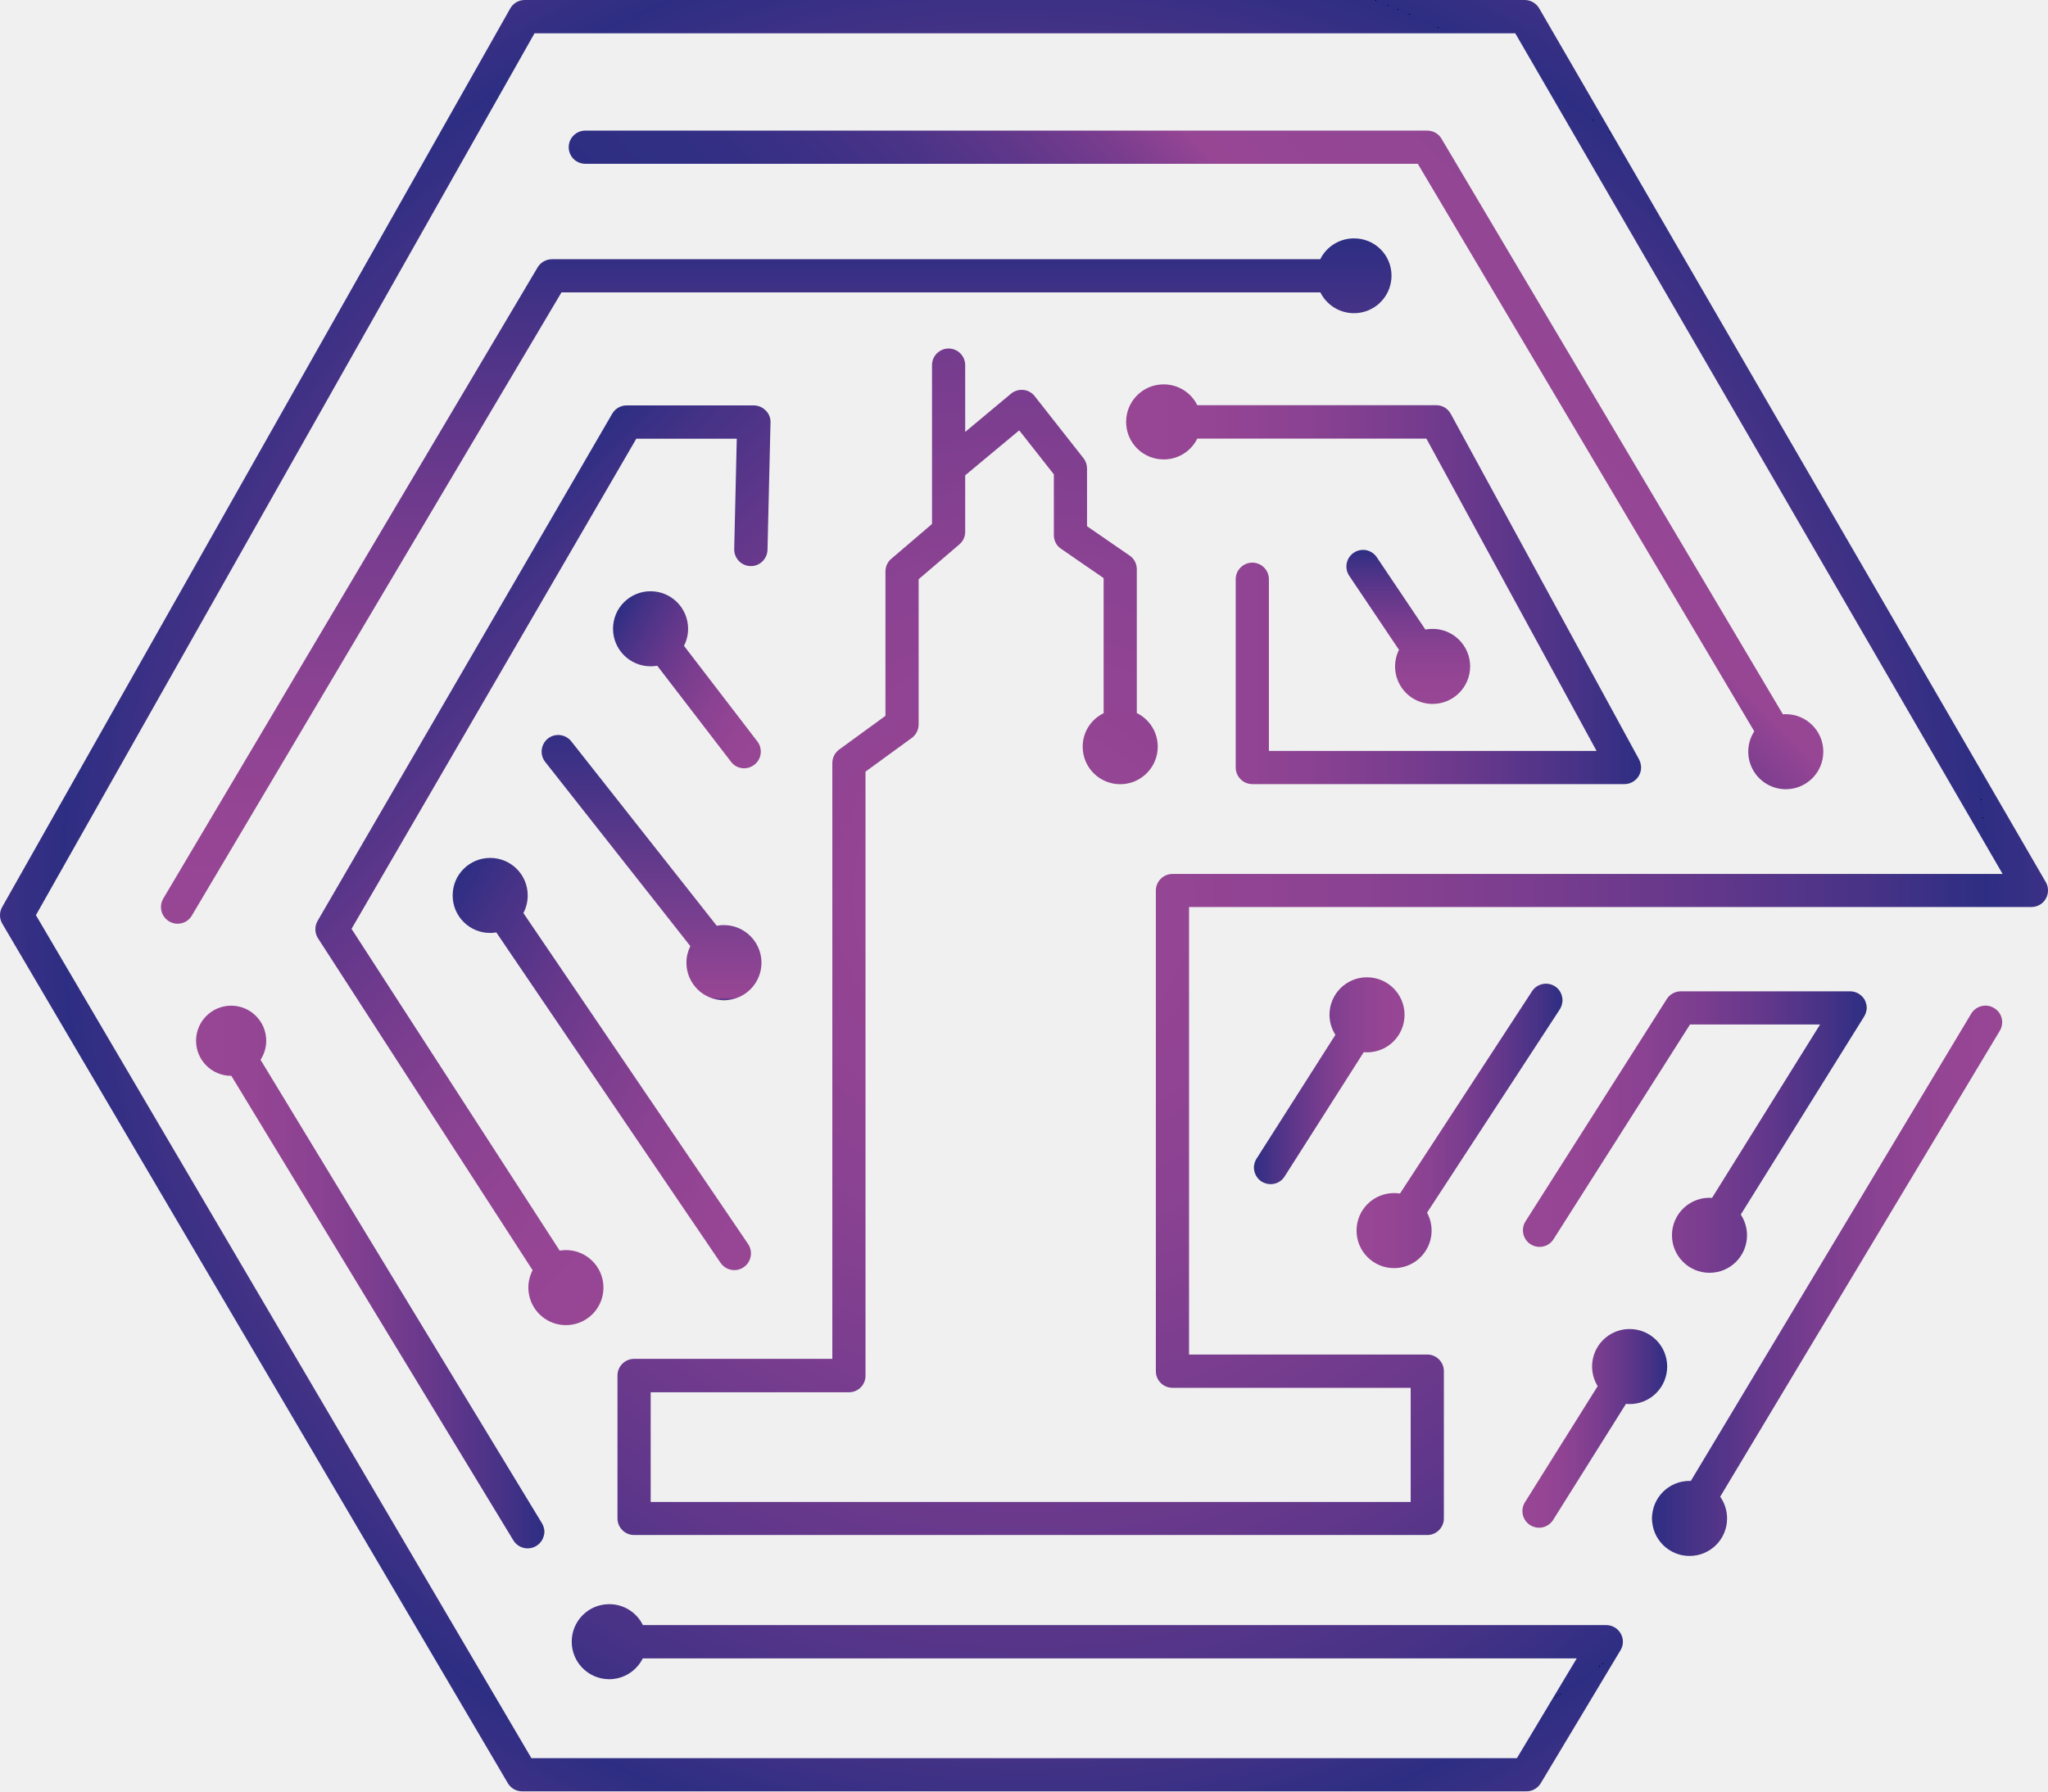
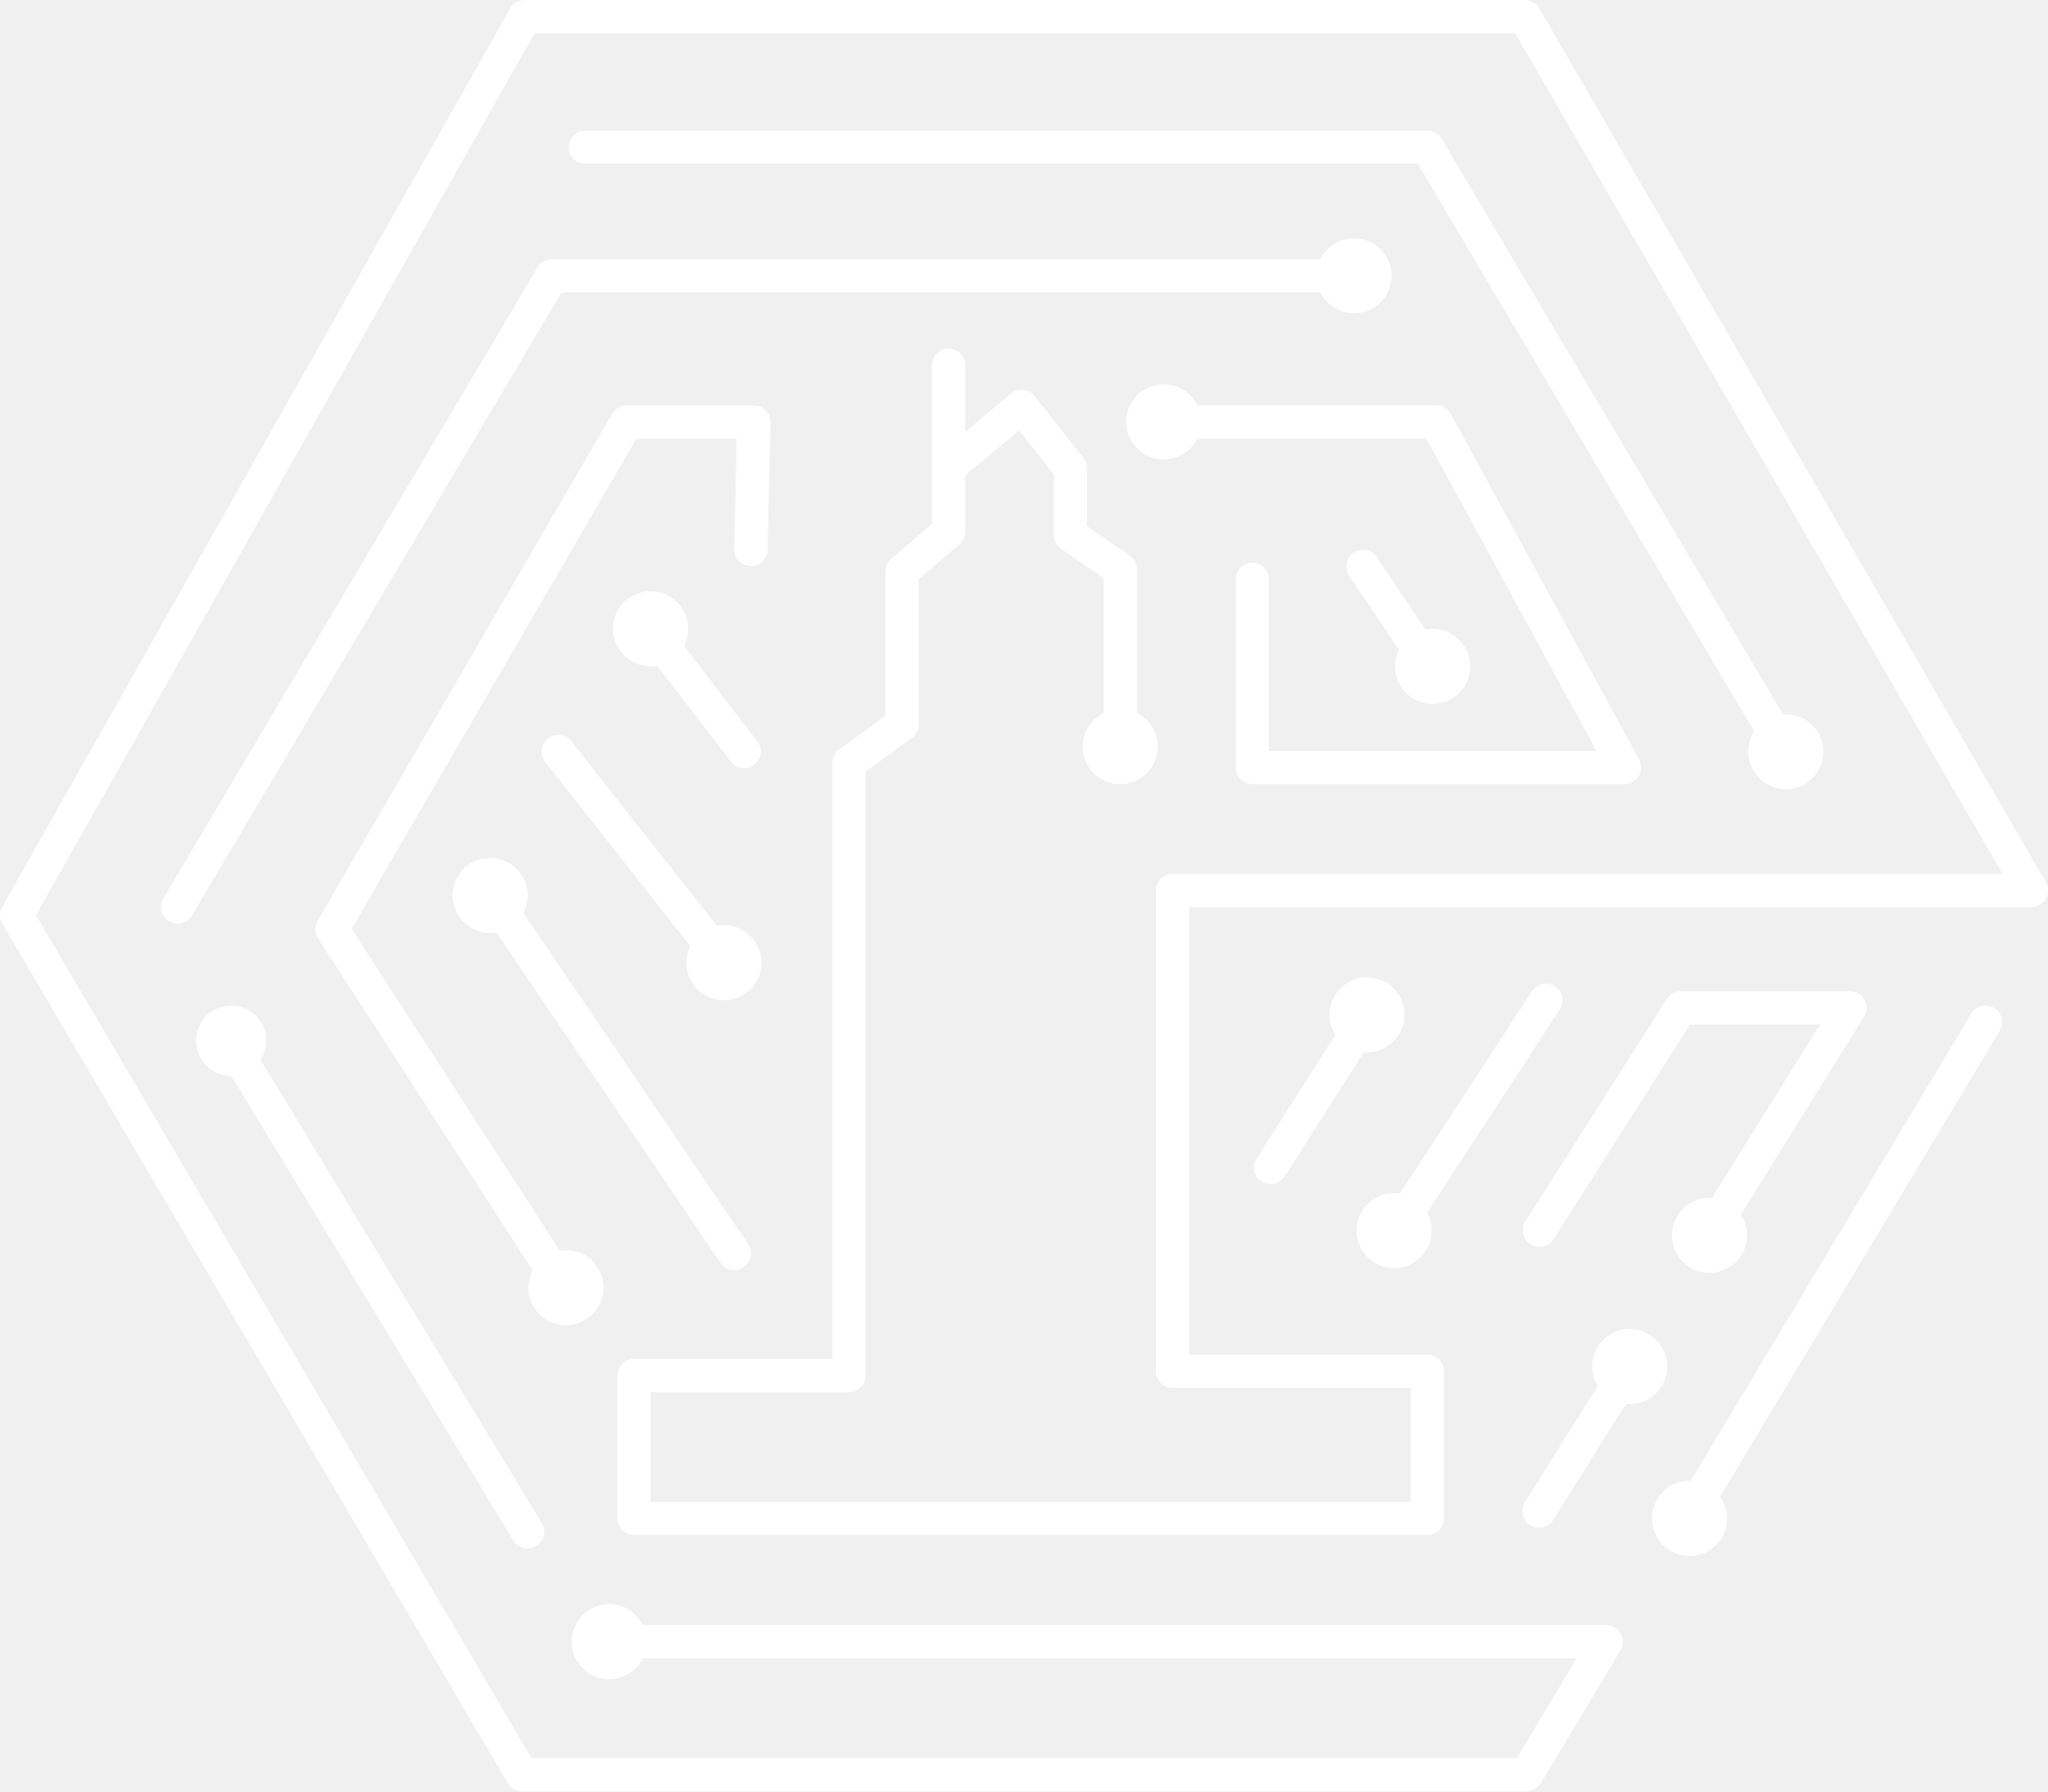
<svg xmlns="http://www.w3.org/2000/svg" viewBox="82.196 226.37 183.889 160.88" version="1.1" id="svg184" width="183.889" height="160.88">
  <defs id="defs184" />
  <linearGradient id="a" x1="312.404" x2="312.404" y1="310.678" y2="388.55" gradientUnits="userSpaceOnUse">
    <stop offset="0" style="stop-color:#914694" id="stop1" />
    <stop offset="0" style="stop-color:#954694" id="stop2" />
    <stop offset="0" style="stop-color:#974694" id="stop3" />
    <stop offset=".168" style="stop-color:#944593" id="stop4" />
    <stop offset=".345" style="stop-color:#8b4292" id="stop5" />
    <stop offset=".526" style="stop-color:#7a3d8f" id="stop6" />
    <stop offset=".711" style="stop-color:#62378b" id="stop7" />
    <stop offset=".896" style="stop-color:#443286" id="stop8" />
    <stop offset="1" style="stop-color:#2d2e83" id="stop9" />
    <stop offset="1" style="stop-color:#000" id="stop10" />
  </linearGradient>
  <linearGradient id="b" x1="380.04" x2="380.04" y1="311.546" y2="387.717" gradientUnits="userSpaceOnUse">
    <stop offset="0" style="stop-color:#914694" id="stop11" />
    <stop offset="0" style="stop-color:#954694" id="stop12" />
    <stop offset="0" style="stop-color:#974694" id="stop13" />
    <stop offset=".168" style="stop-color:#944593" id="stop14" />
    <stop offset=".345" style="stop-color:#8b4292" id="stop15" />
    <stop offset=".526" style="stop-color:#7a3d8f" id="stop16" />
    <stop offset=".711" style="stop-color:#62378b" id="stop17" />
    <stop offset=".896" style="stop-color:#443286" id="stop18" />
    <stop offset="1" style="stop-color:#2d2e83" id="stop19" />
    <stop offset="1" style="stop-color:#000" id="stop20" />
  </linearGradient>
  <linearGradient id="c" x1="437.013" x2="437.013" y1="310.684" y2="390.227" gradientUnits="userSpaceOnUse">
    <stop offset="0" style="stop-color:#914694" id="stop21" />
    <stop offset="0" style="stop-color:#954694" id="stop22" />
    <stop offset="0" style="stop-color:#974694" id="stop23" />
    <stop offset=".168" style="stop-color:#944593" id="stop24" />
    <stop offset=".345" style="stop-color:#8b4292" id="stop25" />
    <stop offset=".526" style="stop-color:#7a3d8f" id="stop26" />
    <stop offset=".711" style="stop-color:#62378b" id="stop27" />
    <stop offset=".896" style="stop-color:#443286" id="stop28" />
    <stop offset="1" style="stop-color:#2d2e83" id="stop29" />
    <stop offset="1" style="stop-color:#000" id="stop30" />
  </linearGradient>
  <radialGradient id="d" cx="174.142" cy="307.272" r="86.386" gradientUnits="userSpaceOnUse" spreadMethod="reflect" gradientTransform="translate(-2.3231027e-4,-0.47)">
    <stop offset="0" style="stop-color:#914694" id="stop31" />
    <stop offset="0" style="stop-color:#954694" id="stop32" />
    <stop offset="0" style="stop-color:#974694" id="stop33" />
    <stop offset=".168" style="stop-color:#944593" id="stop34" />
    <stop offset=".345" style="stop-color:#8b4292" id="stop35" />
    <stop offset=".526" style="stop-color:#7a3d8f" id="stop36" />
    <stop offset=".711" style="stop-color:#62378b" id="stop37" />
    <stop offset=".896" style="stop-color:#443286" id="stop38" />
    <stop offset="1" style="stop-color:#2d2e83" id="stop39" />
    <stop offset="1" style="stop-color:#000" id="stop40" />
  </radialGradient>
-   <path d="m 265.89,307.08 c -0.27,0.47 -0.76,0.75 -1.3,0.75 h -75.63 v 40.19 h 21.39 c 0.82,0 1.49,0.67 1.49,1.49 v 13.23 c 0,0.82 -0.67,1.49 -1.49,1.49 h -71.22 c -0.82,0 -1.49,-0.67 -1.49,-1.49 V 349.9 c 0,-0.82 0.67,-1.49 1.49,-1.49 h 17.8 V 294.9 c 0,-0.48 0.23,-0.93 0.61,-1.21 l 4.16,-3.03 v -12.97 c 0,-0.44 0.19,-0.85 0.52,-1.13 l 3.66,-3.13 v -14.27 c 0,-0.82 0.67,-1.49 1.49,-1.49 0.82,0 1.49,0.67 1.49,1.49 v 6 l 4.11,-3.43 c 0.31,-0.26 0.71,-0.38 1.12,-0.34 0.4,0.04 0.76,0.24 1.01,0.56 l 4.38,5.57 c 0.21,0.26 0.32,0.59 0.32,0.93 v 5.18 l 3.83,2.64 c 0.41,0.28 0.64,0.74 0.64,1.23 v 12.91 c 1.11,0.54 1.88,1.69 1.88,3.02 0,1.86 -1.51,3.37 -3.37,3.37 -1.86,0 -3.37,-1.5 -3.37,-3.37 0,-1.11 0.54,-2.1 1.37,-2.7 0.16,-0.12 0.33,-0.22 0.51,-0.31 v -12.13 l -3.83,-2.64 c -0.41,-0.27 -0.64,-0.73 -0.64,-1.23 v -5.45 l -3.11,-3.95 -4.85,4.04 v 5.07 c 0,0.44 -0.19,0.85 -0.52,1.13 l -3.66,3.13 v 13.04 c 0,0.48 -0.23,0.93 -0.61,1.21 l -4.16,3.03 v 54.25 c 0,0.83 -0.66,1.49 -1.49,1.49 h -17.8 v 9.85 h 68.24 v -10.25 h -21.39 c -0.82,0 -1.49,-0.67 -1.49,-1.49 v -43.17 c 0,-0.82 0.67,-1.49 1.49,-1.49 h 74.54 l -43.76,-75.5 h -88.06 l -44.77,79.2 44.49,75.71 h 88.49 l 5.37,-8.96 h -83.86 c -0.12,0.24 -0.27,0.47 -0.44,0.67 -0.61,0.73 -1.53,1.2 -2.57,1.2 -1.86,0 -3.37,-1.51 -3.37,-3.37 0,-1.86 1.5,-3.37 3.37,-3.37 1.33,0 2.48,0.77 3.02,1.88 h 86.5 c 0.54,0 1.03,0.29 1.3,0.76 0.27,0.47 0.26,1.04 -0.02,1.5 l -7.16,11.94 c -0.27,0.45 -0.76,0.73 -1.28,0.73 h -90.19 c -0.53,0 -1.01,-0.28 -1.28,-0.74 L 82.4,309.32 c -0.27,-0.46 -0.27,-1.03 -0.01,-1.49 l 45.62,-80.7 c 0.26,-0.47 0.76,-0.76 1.3,-0.76 h 89.79 c 0.53,0 1.03,0.29 1.3,0.75 l 2.488,4.292 43.002,74.188 c 0.26,0.45 0.26,1.02 0,1.48 z" style="fill:url(#d)" id="path40" />
+   <path d="m 265.89,307.08 c -0.27,0.47 -0.76,0.75 -1.3,0.75 h -75.63 v 40.19 h 21.39 c 0.82,0 1.49,0.67 1.49,1.49 v 13.23 c 0,0.82 -0.67,1.49 -1.49,1.49 h -71.22 c -0.82,0 -1.49,-0.67 -1.49,-1.49 V 349.9 c 0,-0.82 0.67,-1.49 1.49,-1.49 h 17.8 V 294.9 c 0,-0.48 0.23,-0.93 0.61,-1.21 l 4.16,-3.03 v -12.97 c 0,-0.44 0.19,-0.85 0.52,-1.13 l 3.66,-3.13 v -14.27 c 0,-0.82 0.67,-1.49 1.49,-1.49 0.82,0 1.49,0.67 1.49,1.49 v 6 l 4.11,-3.43 c 0.31,-0.26 0.71,-0.38 1.12,-0.34 0.4,0.04 0.76,0.24 1.01,0.56 l 4.38,5.57 c 0.21,0.26 0.32,0.59 0.32,0.93 v 5.18 l 3.83,2.64 c 0.41,0.28 0.64,0.74 0.64,1.23 v 12.91 c 1.11,0.54 1.88,1.69 1.88,3.02 0,1.86 -1.51,3.37 -3.37,3.37 -1.86,0 -3.37,-1.5 -3.37,-3.37 0,-1.11 0.54,-2.1 1.37,-2.7 0.16,-0.12 0.33,-0.22 0.51,-0.31 v -12.13 l -3.83,-2.64 c -0.41,-0.27 -0.64,-0.73 -0.64,-1.23 v -5.45 l -3.11,-3.95 -4.85,4.04 v 5.07 c 0,0.44 -0.19,0.85 -0.52,1.13 l -3.66,3.13 v 13.04 c 0,0.48 -0.23,0.93 -0.61,1.21 l -4.16,3.03 v 54.25 c 0,0.83 -0.66,1.49 -1.49,1.49 h -17.8 v 9.85 h 68.24 v -10.25 h -21.39 c -0.82,0 -1.49,-0.67 -1.49,-1.49 v -43.17 c 0,-0.82 0.67,-1.49 1.49,-1.49 h 74.54 l -43.76,-75.5 h -88.06 l -44.77,79.2 44.49,75.71 h 88.49 l 5.37,-8.96 h -83.86 c -0.12,0.24 -0.27,0.47 -0.44,0.67 -0.61,0.73 -1.53,1.2 -2.57,1.2 -1.86,0 -3.37,-1.51 -3.37,-3.37 0,-1.86 1.5,-3.37 3.37,-3.37 1.33,0 2.48,0.77 3.02,1.88 h 86.5 c 0.54,0 1.03,0.29 1.3,0.76 0.27,0.47 0.26,1.04 -0.02,1.5 l -7.16,11.94 c -0.27,0.45 -0.76,0.73 -1.28,0.73 h -90.19 c -0.53,0 -1.01,-0.28 -1.28,-0.74 L 82.4,309.32 c -0.27,-0.46 -0.27,-1.03 -0.01,-1.49 l 45.62,-80.7 c 0.26,-0.47 0.76,-0.76 1.3,-0.76 h 89.79 c 0.53,0 1.03,0.29 1.3,0.75 l 2.488,4.292 43.002,74.188 c 0.26,0.45 0.26,1.02 0,1.48 z" style="fill:#ffffff;fill-opacity:1" id="path40" />
  <linearGradient id="e" x1="214.786" x2="174.876" y1="242.39" y2="282.3" gradientUnits="userSpaceOnUse" gradientTransform="translate(-2.3231027e-4,-0.47)">
    <stop offset="0" style="stop-color:#914694" id="stop41" />
    <stop offset=".199" style="stop-color:#954694" id="stop42" />
    <stop offset=".274" style="stop-color:#974694" id="stop43" />
    <stop offset=".276" style="stop-color:#974694" id="stop44" />
    <stop offset=".385" style="stop-color:#783c8e" id="stop45" />
    <stop offset=".496" style="stop-color:#5f378a" id="stop46" />
    <stop offset=".611" style="stop-color:#4a3387" id="stop47" />
    <stop offset=".731" style="stop-color:#3b3085" id="stop48" />
    <stop offset=".857" style="stop-color:#312f84" id="stop49" />
    <stop offset="1" style="stop-color:#2d2e83" id="stop50" />
    <stop offset="1" style="stop-color:#000" id="stop51" />
  </linearGradient>
-   <path d="m 245.91,293.88 c 0,1.86 -1.5,3.37 -3.37,3.37 a 3.372,3.372 0 0 1 -2.83,-5.2 l -30.21,-50.97 h -74.75 c -0.82,0 -1.49,-0.67 -1.49,-1.49 0,-0.82 0.67,-1.49 1.49,-1.49 h 75.6 c 0.53,0 1.02,0.28 1.28,0.73 l 30.65,51.69 c 0.09,-0.01 0.17,-0.01 0.26,-0.01 1.86,0 3.37,1.51 3.37,3.37 z" style="fill:url(#e)" id="path51" />
+   <path d="m 245.91,293.88 c 0,1.86 -1.5,3.37 -3.37,3.37 a 3.372,3.372 0 0 1 -2.83,-5.2 l -30.21,-50.97 h -74.75 c -0.82,0 -1.49,-0.67 -1.49,-1.49 0,-0.82 0.67,-1.49 1.49,-1.49 h 75.6 c 0.53,0 1.02,0.28 1.28,0.73 l 30.65,51.69 c 0.09,-0.01 0.17,-0.01 0.26,-0.01 1.86,0 3.37,1.51 3.37,3.37 z" style="fill:#ffffff;fill-opacity:1" id="path51" />
  <linearGradient id="f" x1="151.896" x2="151.896" y1="309.791" y2="248.234" gradientUnits="userSpaceOnUse" gradientTransform="translate(-2.3231027e-4,-0.47)">
    <stop offset="0" style="stop-color:#914694" id="stop52" />
    <stop offset="0" style="stop-color:#954694" id="stop53" />
    <stop offset="0" style="stop-color:#974694" id="stop54" />
    <stop offset=".168" style="stop-color:#944593" id="stop55" />
    <stop offset=".345" style="stop-color:#8b4292" id="stop56" />
    <stop offset=".526" style="stop-color:#7a3d8f" id="stop57" />
    <stop offset=".711" style="stop-color:#62378b" id="stop58" />
    <stop offset=".896" style="stop-color:#443286" id="stop59" />
    <stop offset="1" style="stop-color:#2d2e83" id="stop60" />
    <stop offset="1" style="stop-color:#000" id="stop61" />
  </linearGradient>
-   <path d="m 207.14,251.13 a 3.372,3.372 0 0 1 -6.39,1.5 h -68.14 L 99.42,308.6 c -0.27,0.47 -0.77,0.73 -1.28,0.73 a 1.5,1.5 0 0 1 -1.29,-2.25 l 33.62,-56.7 c 0.27,-0.45 0.76,-0.73 1.29,-0.73 h 68.98 a 3.37,3.37 0 0 1 3.02,-1.87 3.344,3.344 0 0 1 3.38,3.35 z" style="fill:url(#f)" id="path61" />
+   <path d="m 207.14,251.13 a 3.372,3.372 0 0 1 -6.39,1.5 h -68.14 L 99.42,308.6 c -0.27,0.47 -0.77,0.73 -1.28,0.73 a 1.5,1.5 0 0 1 -1.29,-2.25 l 33.62,-56.7 c 0.27,-0.45 0.76,-0.73 1.29,-0.73 h 68.98 a 3.37,3.37 0 0 1 3.02,-1.87 3.344,3.344 0 0 1 3.38,3.35 z" style="fill:#ffffff;fill-opacity:1" id="path61" />
  <linearGradient id="g" x1="158.392" x2="118.815" y1="321.86" y2="282.283" gradientUnits="userSpaceOnUse" gradientTransform="translate(-2.3231027e-4,-0.47)">
    <stop offset="0" style="stop-color:#914694" id="stop62" />
    <stop offset="0" style="stop-color:#954694" id="stop63" />
    <stop offset="0" style="stop-color:#974694" id="stop64" />
    <stop offset=".168" style="stop-color:#944593" id="stop65" />
    <stop offset=".345" style="stop-color:#8b4292" id="stop66" />
    <stop offset=".526" style="stop-color:#7a3d8f" id="stop67" />
    <stop offset=".711" style="stop-color:#62378b" id="stop68" />
    <stop offset=".896" style="stop-color:#443286" id="stop69" />
    <stop offset="1" style="stop-color:#2d2e83" id="stop70" />
    <stop offset="1" style="stop-color:#000" id="stop71" />
  </linearGradient>
-   <path d="m 151.38,264.3 -0.27,11.45 c -0.02,0.82 -0.71,1.49 -1.53,1.46 a 1.5,1.5 0 0 1 -1.46,-1.52 l 0.23,-9.92 h -9.02 l -25.57,44.02 18.69,28.9 c 0.19,-0.03 0.37,-0.05 0.56,-0.05 1.86,0 3.37,1.51 3.37,3.37 0,1.86 -1.5,3.37 -3.37,3.37 a 3.372,3.372 0 0 1 -2.99,-4.93 l -19.27,-29.81 c -0.3,-0.47 -0.32,-1.07 -0.04,-1.56 l 26.46,-45.56 c 0.27,-0.46 0.76,-0.74 1.29,-0.74 h 11.41 c 0.41,0 0.79,0.16 1.07,0.45 0.3,0.28 0.45,0.67 0.44,1.07 z" style="fill:url(#g)" id="path71" />
+   <path d="m 151.38,264.3 -0.27,11.45 c -0.02,0.82 -0.71,1.49 -1.53,1.46 a 1.5,1.5 0 0 1 -1.46,-1.52 l 0.23,-9.92 h -9.02 l -25.57,44.02 18.69,28.9 c 0.19,-0.03 0.37,-0.05 0.56,-0.05 1.86,0 3.37,1.51 3.37,3.37 0,1.86 -1.5,3.37 -3.37,3.37 a 3.372,3.372 0 0 1 -2.99,-4.93 l -19.27,-29.81 c -0.3,-0.47 -0.32,-1.07 -0.04,-1.56 l 26.46,-45.56 c 0.27,-0.46 0.76,-0.74 1.29,-0.74 h 11.41 c 0.41,0 0.79,0.16 1.07,0.45 0.3,0.28 0.45,0.67 0.44,1.07 z" style="fill:#ffffff;fill-opacity:1" id="path71" />
  <linearGradient id="h" x1="140.697" x2="140.697" y1="292.856" y2="316.669" gradientUnits="userSpaceOnUse" gradientTransform="translate(-2.3231027e-4,-0.47)">
    <stop offset="0" style="stop-color:#914694" id="stop72" />
    <stop offset="0" style="stop-color:#8d4593" id="stop73" />
    <stop offset="0" style="stop-color:#824191" id="stop74" />
    <stop offset="0" style="stop-color:#6f3b8d" id="stop75" />
    <stop offset="0" style="stop-color:#543589" id="stop76" />
    <stop offset="0" style="stop-color:#332f84" id="stop77" />
    <stop offset=".99" style="stop-color:#974694" id="stop78" />
    <stop offset=".991" style="stop-color:#924493" id="stop79" />
    <stop offset=".993" style="stop-color:#834090" id="stop80" />
    <stop offset=".996" style="stop-color:#6a398c" id="stop81" />
    <stop offset=".999" style="stop-color:#463287" id="stop82" />
    <stop offset="1" style="stop-color:#2d2e83" id="stop83" />
    <stop offset="1" style="stop-color:#000" id="stop84" />
  </linearGradient>
-   <path d="m 150.57,312.83 c 0,1.86 -1.51,3.37 -3.37,3.37 -1.86,0 -3.37,-1.51 -3.37,-3.37 0,-0.54 0.13,-1.04 0.35,-1.49 l -13.03,-16.54 c -0.51,-0.64 -0.4,-1.58 0.24,-2.1 0.64,-0.51 1.59,-0.4 2.1,0.25 l 13.06,16.56 a 3.387,3.387 0 0 1 4.02,3.32 z" style="fill:url(#h)" id="path84" />
+   <path d="m 150.57,312.83 c 0,1.86 -1.51,3.37 -3.37,3.37 -1.86,0 -3.37,-1.51 -3.37,-3.37 0,-0.54 0.13,-1.04 0.35,-1.49 l -13.03,-16.54 c -0.51,-0.64 -0.4,-1.58 0.24,-2.1 0.64,-0.51 1.59,-0.4 2.1,0.25 l 13.06,16.56 a 3.387,3.387 0 0 1 4.02,3.32 z" style="fill:#ffffff;fill-opacity:1" id="path84" />
  <linearGradient id="i" x1="208.645" x2="208.645" y1="290.058" y2="276.226" gradientUnits="userSpaceOnUse" gradientTransform="translate(-2.3231027e-4,-0.47)">
    <stop offset="0" style="stop-color:#914694" id="stop85" />
    <stop offset="0" style="stop-color:#954694" id="stop86" />
    <stop offset="0" style="stop-color:#974694" id="stop87" />
    <stop offset=".168" style="stop-color:#944593" id="stop88" />
    <stop offset=".345" style="stop-color:#8b4292" id="stop89" />
    <stop offset=".526" style="stop-color:#7a3d8f" id="stop90" />
    <stop offset=".711" style="stop-color:#62378b" id="stop91" />
    <stop offset=".896" style="stop-color:#443286" id="stop92" />
    <stop offset="1" style="stop-color:#2d2e83" id="stop93" />
    <stop offset="1" style="stop-color:#000" id="stop94" />
  </linearGradient>
-   <path d="m 214.2,286.22 c 0,1.86 -1.51,3.37 -3.37,3.37 a 3.365,3.365 0 0 1 -3.02,-4.86 l -4.47,-6.65 c -0.46,-0.69 -0.27,-1.61 0.41,-2.07 0.69,-0.46 1.61,-0.28 2.07,0.41 l 4.36,6.49 c 0.21,-0.04 0.43,-0.06 0.65,-0.06 1.86,0 3.37,1.51 3.37,3.37 z" style="fill:url(#i)" id="path94" />
+   <path d="m 214.2,286.22 c 0,1.86 -1.51,3.37 -3.37,3.37 a 3.365,3.365 0 0 1 -3.02,-4.86 l -4.47,-6.65 c -0.46,-0.69 -0.27,-1.61 0.41,-2.07 0.69,-0.46 1.61,-0.28 2.07,0.41 l 4.36,6.49 c 0.21,-0.04 0.43,-0.06 0.65,-0.06 1.86,0 3.37,1.51 3.37,3.37 z" style="fill:#ffffff;fill-opacity:1" id="path94" />
  <linearGradient id="j" x1="208.311" x2="194.789" y1="323.909" y2="323.909" gradientUnits="userSpaceOnUse" gradientTransform="translate(-2.3231027e-4,-0.47)">
    <stop offset="0" style="stop-color:#914694" id="stop95" />
    <stop offset="0" style="stop-color:#954694" id="stop96" />
    <stop offset="0" style="stop-color:#974694" id="stop97" />
    <stop offset=".168" style="stop-color:#944593" id="stop98" />
    <stop offset=".345" style="stop-color:#8b4292" id="stop99" />
    <stop offset=".526" style="stop-color:#7a3d8f" id="stop100" />
    <stop offset=".711" style="stop-color:#62378b" id="stop101" />
    <stop offset=".896" style="stop-color:#443286" id="stop102" />
    <stop offset="1" style="stop-color:#2d2e83" id="stop103" />
    <stop offset="1" style="stop-color:#000" id="stop104" />
  </linearGradient>
-   <path d="m 208.31,317.51 c 0,1.86 -1.5,3.37 -3.37,3.37 -0.1,0 -0.2,-0.01 -0.29,-0.02 l -7.11,11.17 c -0.28,0.45 -0.76,0.69 -1.26,0.69 -0.27,0 -0.55,-0.08 -0.8,-0.23 a 1.5,1.5 0 0 1 -0.46,-2.06 l 7.08,-11.12 c -0.33,-0.52 -0.53,-1.14 -0.53,-1.8 0,-1.86 1.5,-3.37 3.37,-3.37 1.87,0.01 3.37,1.52 3.37,3.37 z" style="fill:url(#j)" id="path104" />
+   <path d="m 208.31,317.51 c 0,1.86 -1.5,3.37 -3.37,3.37 -0.1,0 -0.2,-0.01 -0.29,-0.02 l -7.11,11.17 c -0.28,0.45 -0.76,0.69 -1.26,0.69 -0.27,0 -0.55,-0.08 -0.8,-0.23 a 1.5,1.5 0 0 1 -0.46,-2.06 l 7.08,-11.12 c -0.33,-0.52 -0.53,-1.14 -0.53,-1.8 0,-1.86 1.5,-3.37 3.37,-3.37 1.87,0.01 3.37,1.52 3.37,3.37 z" style="fill:#ffffff;fill-opacity:1" id="path104" />
  <linearGradient id="k" x1="203.995" x2="222.489" y1="327.948" y2="327.948" gradientUnits="userSpaceOnUse" gradientTransform="translate(-2.3231027e-4,-0.47)">
    <stop offset="0" style="stop-color:#914694" id="stop105" />
    <stop offset="0" style="stop-color:#954694" id="stop106" />
    <stop offset="0" style="stop-color:#974694" id="stop107" />
    <stop offset=".168" style="stop-color:#944593" id="stop108" />
    <stop offset=".345" style="stop-color:#8b4292" id="stop109" />
    <stop offset=".526" style="stop-color:#7a3d8f" id="stop110" />
    <stop offset=".711" style="stop-color:#62378b" id="stop111" />
    <stop offset=".896" style="stop-color:#443286" id="stop112" />
    <stop offset="1" style="stop-color:#2d2e83" id="stop113" />
    <stop offset="1" style="stop-color:#000" id="stop114" />
  </linearGradient>
-   <path d="m 222.25,317.02 -11.92,18.26 a 3.372,3.372 0 0 1 -2.96,4.98 c -1.86,0 -3.37,-1.5 -3.37,-3.37 0,-1.87 1.51,-3.37 3.37,-3.37 0.18,0 0.35,0.01 0.53,0.04 l 11.86,-18.17 c 0.45,-0.69 1.38,-0.88 2.07,-0.43 0.67,0.44 0.86,1.36 0.42,2.06 z" style="fill:url(#k)" id="path114" />
+   <path d="m 222.25,317.02 -11.92,18.26 a 3.372,3.372 0 0 1 -2.96,4.98 c -1.86,0 -3.37,-1.5 -3.37,-3.37 0,-1.87 1.51,-3.37 3.37,-3.37 0.18,0 0.35,0.01 0.53,0.04 l 11.86,-18.17 c 0.45,-0.69 1.38,-0.88 2.07,-0.43 0.67,0.44 0.86,1.36 0.42,2.06 z" style="fill:#ffffff;fill-opacity:1" id="path114" />
  <linearGradient id="l" x1="218.922" x2="249.792" y1="328.515" y2="328.515" gradientUnits="userSpaceOnUse" gradientTransform="translate(-2.3231027e-4,-0.47)">
    <stop offset="0" style="stop-color:#914694" id="stop115" />
    <stop offset="0" style="stop-color:#954694" id="stop116" />
    <stop offset="0" style="stop-color:#974694" id="stop117" />
    <stop offset=".168" style="stop-color:#944593" id="stop118" />
    <stop offset=".345" style="stop-color:#8b4292" id="stop119" />
    <stop offset=".526" style="stop-color:#7a3d8f" id="stop120" />
    <stop offset=".711" style="stop-color:#62378b" id="stop121" />
    <stop offset=".896" style="stop-color:#443286" id="stop122" />
    <stop offset="1" style="stop-color:#2d2e83" id="stop123" />
    <stop offset="1" style="stop-color:#000" id="stop124" />
  </linearGradient>
-   <path d="m 249.56,317.69 -11.06,17.76 c 0.35,0.53 0.56,1.17 0.56,1.86 0,1.86 -1.5,3.37 -3.37,3.37 -1.86,0 -3.37,-1.51 -3.37,-3.37 a 3.365,3.365 0 0 1 3.6,-3.36 l 9.7,-15.57 h -11.68 l -12.25,19.28 c -0.44,0.7 -1.36,0.9 -2.06,0.46 -0.69,-0.44 -0.9,-1.36 -0.46,-2.06 l 12.69,-19.97 c 0.27,-0.43 0.75,-0.69 1.26,-0.69 h 15.2 c 0.54,0 1.04,0.3 1.31,0.77 0.24,0.48 0.23,1.06 -0.07,1.52 z" style="fill:url(#l)" id="path124" />
+   <path d="m 249.56,317.69 -11.06,17.76 c 0.35,0.53 0.56,1.17 0.56,1.86 0,1.86 -1.5,3.37 -3.37,3.37 -1.86,0 -3.37,-1.51 -3.37,-3.37 a 3.365,3.365 0 0 1 3.6,-3.36 l 9.7,-15.57 h -11.68 l -12.25,19.28 c -0.44,0.7 -1.36,0.9 -2.06,0.46 -0.69,-0.44 -0.9,-1.36 -0.46,-2.06 l 12.69,-19.97 c 0.27,-0.43 0.75,-0.69 1.26,-0.69 h 15.2 c 0.54,0 1.04,0.3 1.31,0.77 0.24,0.48 0.23,1.06 -0.07,1.52 z" style="fill:#ffffff;fill-opacity:1" id="path124" />
  <linearGradient id="m" x1="183.306" x2="229.547" y1="279.311" y2="279.311" gradientUnits="userSpaceOnUse" gradientTransform="translate(-2.3231027e-4,-0.47)">
    <stop offset="0" style="stop-color:#914694" id="stop125" />
    <stop offset="0" style="stop-color:#954694" id="stop126" />
    <stop offset="0" style="stop-color:#974694" id="stop127" />
    <stop offset=".168" style="stop-color:#944593" id="stop128" />
    <stop offset=".345" style="stop-color:#8b4292" id="stop129" />
    <stop offset=".526" style="stop-color:#7a3d8f" id="stop130" />
    <stop offset=".711" style="stop-color:#62378b" id="stop131" />
    <stop offset=".896" style="stop-color:#443286" id="stop132" />
    <stop offset="1" style="stop-color:#2d2e83" id="stop133" />
    <stop offset="1" style="stop-color:#000" id="stop134" />
  </linearGradient>
-   <path d="m 229.34,296.06 c -0.27,0.45 -0.76,0.73 -1.28,0.73 h -33.42 c -0.82,0 -1.49,-0.67 -1.49,-1.49 v -16.91 c 0,-0.82 0.67,-1.49 1.49,-1.49 0.82,0 1.49,0.67 1.49,1.49 v 15.42 h 29.42 l -15.28,-28.05 h -20.57 a 3.347,3.347 0 0 1 -3.02,1.87 c -1.86,0 -3.37,-1.5 -3.37,-3.37 0,-1.86 1.5,-3.37 3.37,-3.37 1.33,0 2.47,0.76 3.02,1.87 h 21.45 c 0.55,0 1.05,0.3 1.31,0.78 l 16.91,31.04 c 0.24,0.47 0.24,1.03 -0.03,1.48 z" style="fill:url(#m)" id="path134" />
+   <path d="m 229.34,296.06 c -0.27,0.45 -0.76,0.73 -1.28,0.73 h -33.42 c -0.82,0 -1.49,-0.67 -1.49,-1.49 v -16.91 c 0,-0.82 0.67,-1.49 1.49,-1.49 0.82,0 1.49,0.67 1.49,1.49 v 15.42 h 29.42 l -15.28,-28.05 h -20.57 a 3.347,3.347 0 0 1 -3.02,1.87 c -1.86,0 -3.37,-1.5 -3.37,-3.37 0,-1.86 1.5,-3.37 3.37,-3.37 1.33,0 2.47,0.76 3.02,1.87 h 21.45 c 0.55,0 1.05,0.3 1.31,0.78 l 16.91,31.04 c 0.24,0.47 0.24,1.03 -0.03,1.48 z" style="fill:#ffffff;fill-opacity:1" id="path134" />
  <linearGradient id="n" x1="152.11" x2="136.819" y1="291.967" y2="283.139" gradientUnits="userSpaceOnUse" gradientTransform="translate(-2.3231027e-4,-0.47)">
    <stop offset="0" style="stop-color:#914694" id="stop135" />
    <stop offset="0" style="stop-color:#954694" id="stop136" />
    <stop offset="0" style="stop-color:#974694" id="stop137" />
    <stop offset=".168" style="stop-color:#944593" id="stop138" />
    <stop offset=".345" style="stop-color:#8b4292" id="stop139" />
    <stop offset=".526" style="stop-color:#7a3d8f" id="stop140" />
    <stop offset=".711" style="stop-color:#62378b" id="stop141" />
    <stop offset=".896" style="stop-color:#443286" id="stop142" />
    <stop offset="1" style="stop-color:#2d2e83" id="stop143" />
    <stop offset="1" style="stop-color:#000" id="stop144" />
  </linearGradient>
-   <path d="m 149.92,295.06 c -0.27,0.21 -0.59,0.31 -0.91,0.31 -0.45,0 -0.89,-0.2 -1.18,-0.59 l -6.62,-8.62 c -0.2,0.04 -0.4,0.05 -0.6,0.05 -1.86,0 -3.37,-1.51 -3.37,-3.37 0,-1.86 1.5,-3.37 3.37,-3.37 1.86,0 3.37,1.51 3.37,3.37 0,0.55 -0.13,1.07 -0.37,1.53 l 6.59,8.59 c 0.5,0.66 0.38,1.6 -0.28,2.1 z" style="fill:url(#n)" id="path144" />
+   <path d="m 149.92,295.06 c -0.27,0.21 -0.59,0.31 -0.91,0.31 -0.45,0 -0.89,-0.2 -1.18,-0.59 l -6.62,-8.62 c -0.2,0.04 -0.4,0.05 -0.6,0.05 -1.86,0 -3.37,-1.51 -3.37,-3.37 0,-1.86 1.5,-3.37 3.37,-3.37 1.86,0 3.37,1.51 3.37,3.37 0,0.55 -0.13,1.07 -0.37,1.53 l 6.59,8.59 c 0.5,0.66 0.38,1.6 -0.28,2.1 z" style="fill:#ffffff;fill-opacity:1" id="path144" />
  <linearGradient id="o" x1="154.112" x2="119.536" y1="332.046" y2="312.084" gradientUnits="userSpaceOnUse" gradientTransform="translate(-2.3231027e-4,-0.47)">
    <stop offset="0" style="stop-color:#914694" id="stop145" />
    <stop offset="0" style="stop-color:#954694" id="stop146" />
    <stop offset="0" style="stop-color:#974694" id="stop147" />
    <stop offset=".168" style="stop-color:#944593" id="stop148" />
    <stop offset=".345" style="stop-color:#8b4292" id="stop149" />
    <stop offset=".526" style="stop-color:#7a3d8f" id="stop150" />
    <stop offset=".711" style="stop-color:#62378b" id="stop151" />
    <stop offset=".896" style="stop-color:#443286" id="stop152" />
    <stop offset="1" style="stop-color:#2d2e83" id="stop153" />
    <stop offset="1" style="stop-color:#000" id="stop154" />
  </linearGradient>
-   <path d="m 148.97,340.18 c -0.26,0.18 -0.55,0.26 -0.84,0.26 -0.48,0 -0.94,-0.23 -1.24,-0.66 l -20.13,-29.67 c -0.18,0.03 -0.36,0.05 -0.55,0.05 -1.86,0 -3.37,-1.5 -3.37,-3.37 0,-1.87 1.51,-3.37 3.37,-3.37 1.86,0 3.37,1.5 3.37,3.37 0,0.57 -0.14,1.11 -0.39,1.58 l 20.18,29.73 c 0.46,0.69 0.28,1.62 -0.4,2.08 z" style="fill:url(#o)" id="path154" />
+   <path d="m 148.97,340.18 c -0.26,0.18 -0.55,0.26 -0.84,0.26 -0.48,0 -0.94,-0.23 -1.24,-0.66 l -20.13,-29.67 c -0.18,0.03 -0.36,0.05 -0.55,0.05 -1.86,0 -3.37,-1.5 -3.37,-3.37 0,-1.87 1.51,-3.37 3.37,-3.37 1.86,0 3.37,1.5 3.37,3.37 0,0.57 -0.14,1.11 -0.39,1.58 l 20.18,29.73 c 0.46,0.69 0.28,1.62 -0.4,2.08 z" style="fill:#ffffff;fill-opacity:1" id="path154" />
  <linearGradient id="p" x1="99.813" x2="131.07" y1="341.528" y2="341.528" gradientUnits="userSpaceOnUse" gradientTransform="translate(-2.3231027e-4,-0.47)">
    <stop offset="0" style="stop-color:#914694" id="stop155" />
    <stop offset="0" style="stop-color:#954694" id="stop156" />
    <stop offset="0" style="stop-color:#974694" id="stop157" />
    <stop offset=".168" style="stop-color:#944593" id="stop158" />
    <stop offset=".345" style="stop-color:#8b4292" id="stop159" />
    <stop offset=".526" style="stop-color:#7a3d8f" id="stop160" />
    <stop offset=".711" style="stop-color:#62378b" id="stop161" />
    <stop offset=".896" style="stop-color:#443286" id="stop162" />
    <stop offset="1" style="stop-color:#2d2e83" id="stop163" />
    <stop offset="1" style="stop-color:#000" id="stop164" />
  </linearGradient>
-   <path d="m 130.35,365.21 c -0.24,0.15 -0.51,0.22 -0.78,0.22 -0.5,0 -1,-0.26 -1.28,-0.72 l -25.32,-41.72 h -0.02 a 3.15,3.15 0 1 1 3.15,-3.15 c 0,0.63 -0.19,1.22 -0.51,1.71 l 25.26,41.61 c 0.43,0.7 0.21,1.62 -0.5,2.05 z" style="fill:url(#p)" id="path164" />
+   <path d="m 130.35,365.21 c -0.24,0.15 -0.51,0.22 -0.78,0.22 -0.5,0 -1,-0.26 -1.28,-0.72 l -25.32,-41.72 h -0.02 a 3.15,3.15 0 1 1 3.15,-3.15 c 0,0.63 -0.19,1.22 -0.51,1.71 l 25.26,41.61 c 0.43,0.7 0.21,1.62 -0.5,2.05 z" style="fill:#ffffff;fill-opacity:1" id="path164" />
  <linearGradient id="q" x1="218.924" x2="231.889" y1="355.096" y2="355.096" gradientUnits="userSpaceOnUse" gradientTransform="translate(-2.3231027e-4,-0.47)">
    <stop offset="0" style="stop-color:#914694" id="stop165" />
    <stop offset="0" style="stop-color:#954694" id="stop166" />
    <stop offset="0" style="stop-color:#974694" id="stop167" />
    <stop offset=".168" style="stop-color:#944593" id="stop168" />
    <stop offset=".345" style="stop-color:#8b4292" id="stop169" />
    <stop offset=".526" style="stop-color:#7a3d8f" id="stop170" />
    <stop offset=".711" style="stop-color:#62378b" id="stop171" />
    <stop offset=".896" style="stop-color:#443286" id="stop172" />
    <stop offset="1" style="stop-color:#2d2e83" id="stop173" />
    <stop offset="1" style="stop-color:#000" id="stop174" />
  </linearGradient>
-   <path d="m 231.89,349.1 c 0,1.86 -1.5,3.37 -3.37,3.37 -0.11,0 -0.22,-0.01 -0.33,-0.02 l -6.51,10.38 a 1.495,1.495 0 1 1 -2.53,-1.59 l 6.5,-10.38 a 3.365,3.365 0 0 1 2.87,-5.13 c 1.86,0 3.37,1.5 3.37,3.37 z" style="fill:url(#q)" id="path174" />
+   <path d="m 231.89,349.1 c 0,1.86 -1.5,3.37 -3.37,3.37 -0.11,0 -0.22,-0.01 -0.33,-0.02 l -6.51,10.38 a 1.495,1.495 0 1 1 -2.53,-1.59 l 6.5,-10.38 a 3.365,3.365 0 0 1 2.87,-5.13 c 1.86,0 3.37,1.5 3.37,3.37 z" style="fill:#ffffff;fill-opacity:1" id="path174" />
  <linearGradient id="r" x1="261.974" x2="230.54" y1="341.865" y2="341.865" gradientUnits="userSpaceOnUse" gradientTransform="translate(-2.3231027e-4,-0.47)">
    <stop offset="0" style="stop-color:#914694" id="stop175" />
    <stop offset="0" style="stop-color:#954694" id="stop176" />
    <stop offset="0" style="stop-color:#974694" id="stop177" />
    <stop offset=".168" style="stop-color:#944593" id="stop178" />
    <stop offset=".345" style="stop-color:#8b4292" id="stop179" />
    <stop offset=".526" style="stop-color:#7a3d8f" id="stop180" />
    <stop offset=".711" style="stop-color:#62378b" id="stop181" />
    <stop offset=".896" style="stop-color:#443286" id="stop182" />
    <stop offset="1" style="stop-color:#2d2e83" id="stop183" />
    <stop offset="1" style="stop-color:#000" id="stop184" />
  </linearGradient>
-   <path d="m 261.76,318.94 -25.11,41.85 c 0.39,0.55 0.62,1.22 0.62,1.95 0,1.86 -1.5,3.37 -3.37,3.37 -1.86,0 -3.37,-1.51 -3.37,-3.37 0,-1.86 1.5,-3.37 3.37,-3.37 0.04,0 0.08,0 0.11,0.01 l 25.18,-41.97 c 0.42,-0.7 1.34,-0.94 2.05,-0.51 0.72,0.42 0.94,1.34 0.52,2.04 z" style="fill:url(#r)" id="path184" />
+   <path d="m 261.76,318.94 -25.11,41.85 c 0.39,0.55 0.62,1.22 0.62,1.95 0,1.86 -1.5,3.37 -3.37,3.37 -1.86,0 -3.37,-1.51 -3.37,-3.37 0,-1.86 1.5,-3.37 3.37,-3.37 0.04,0 0.08,0 0.11,0.01 l 25.18,-41.97 c 0.42,-0.7 1.34,-0.94 2.05,-0.51 0.72,0.42 0.94,1.34 0.52,2.04 z" style="fill:#ffffff;fill-opacity:1" id="path184" />
</svg>
